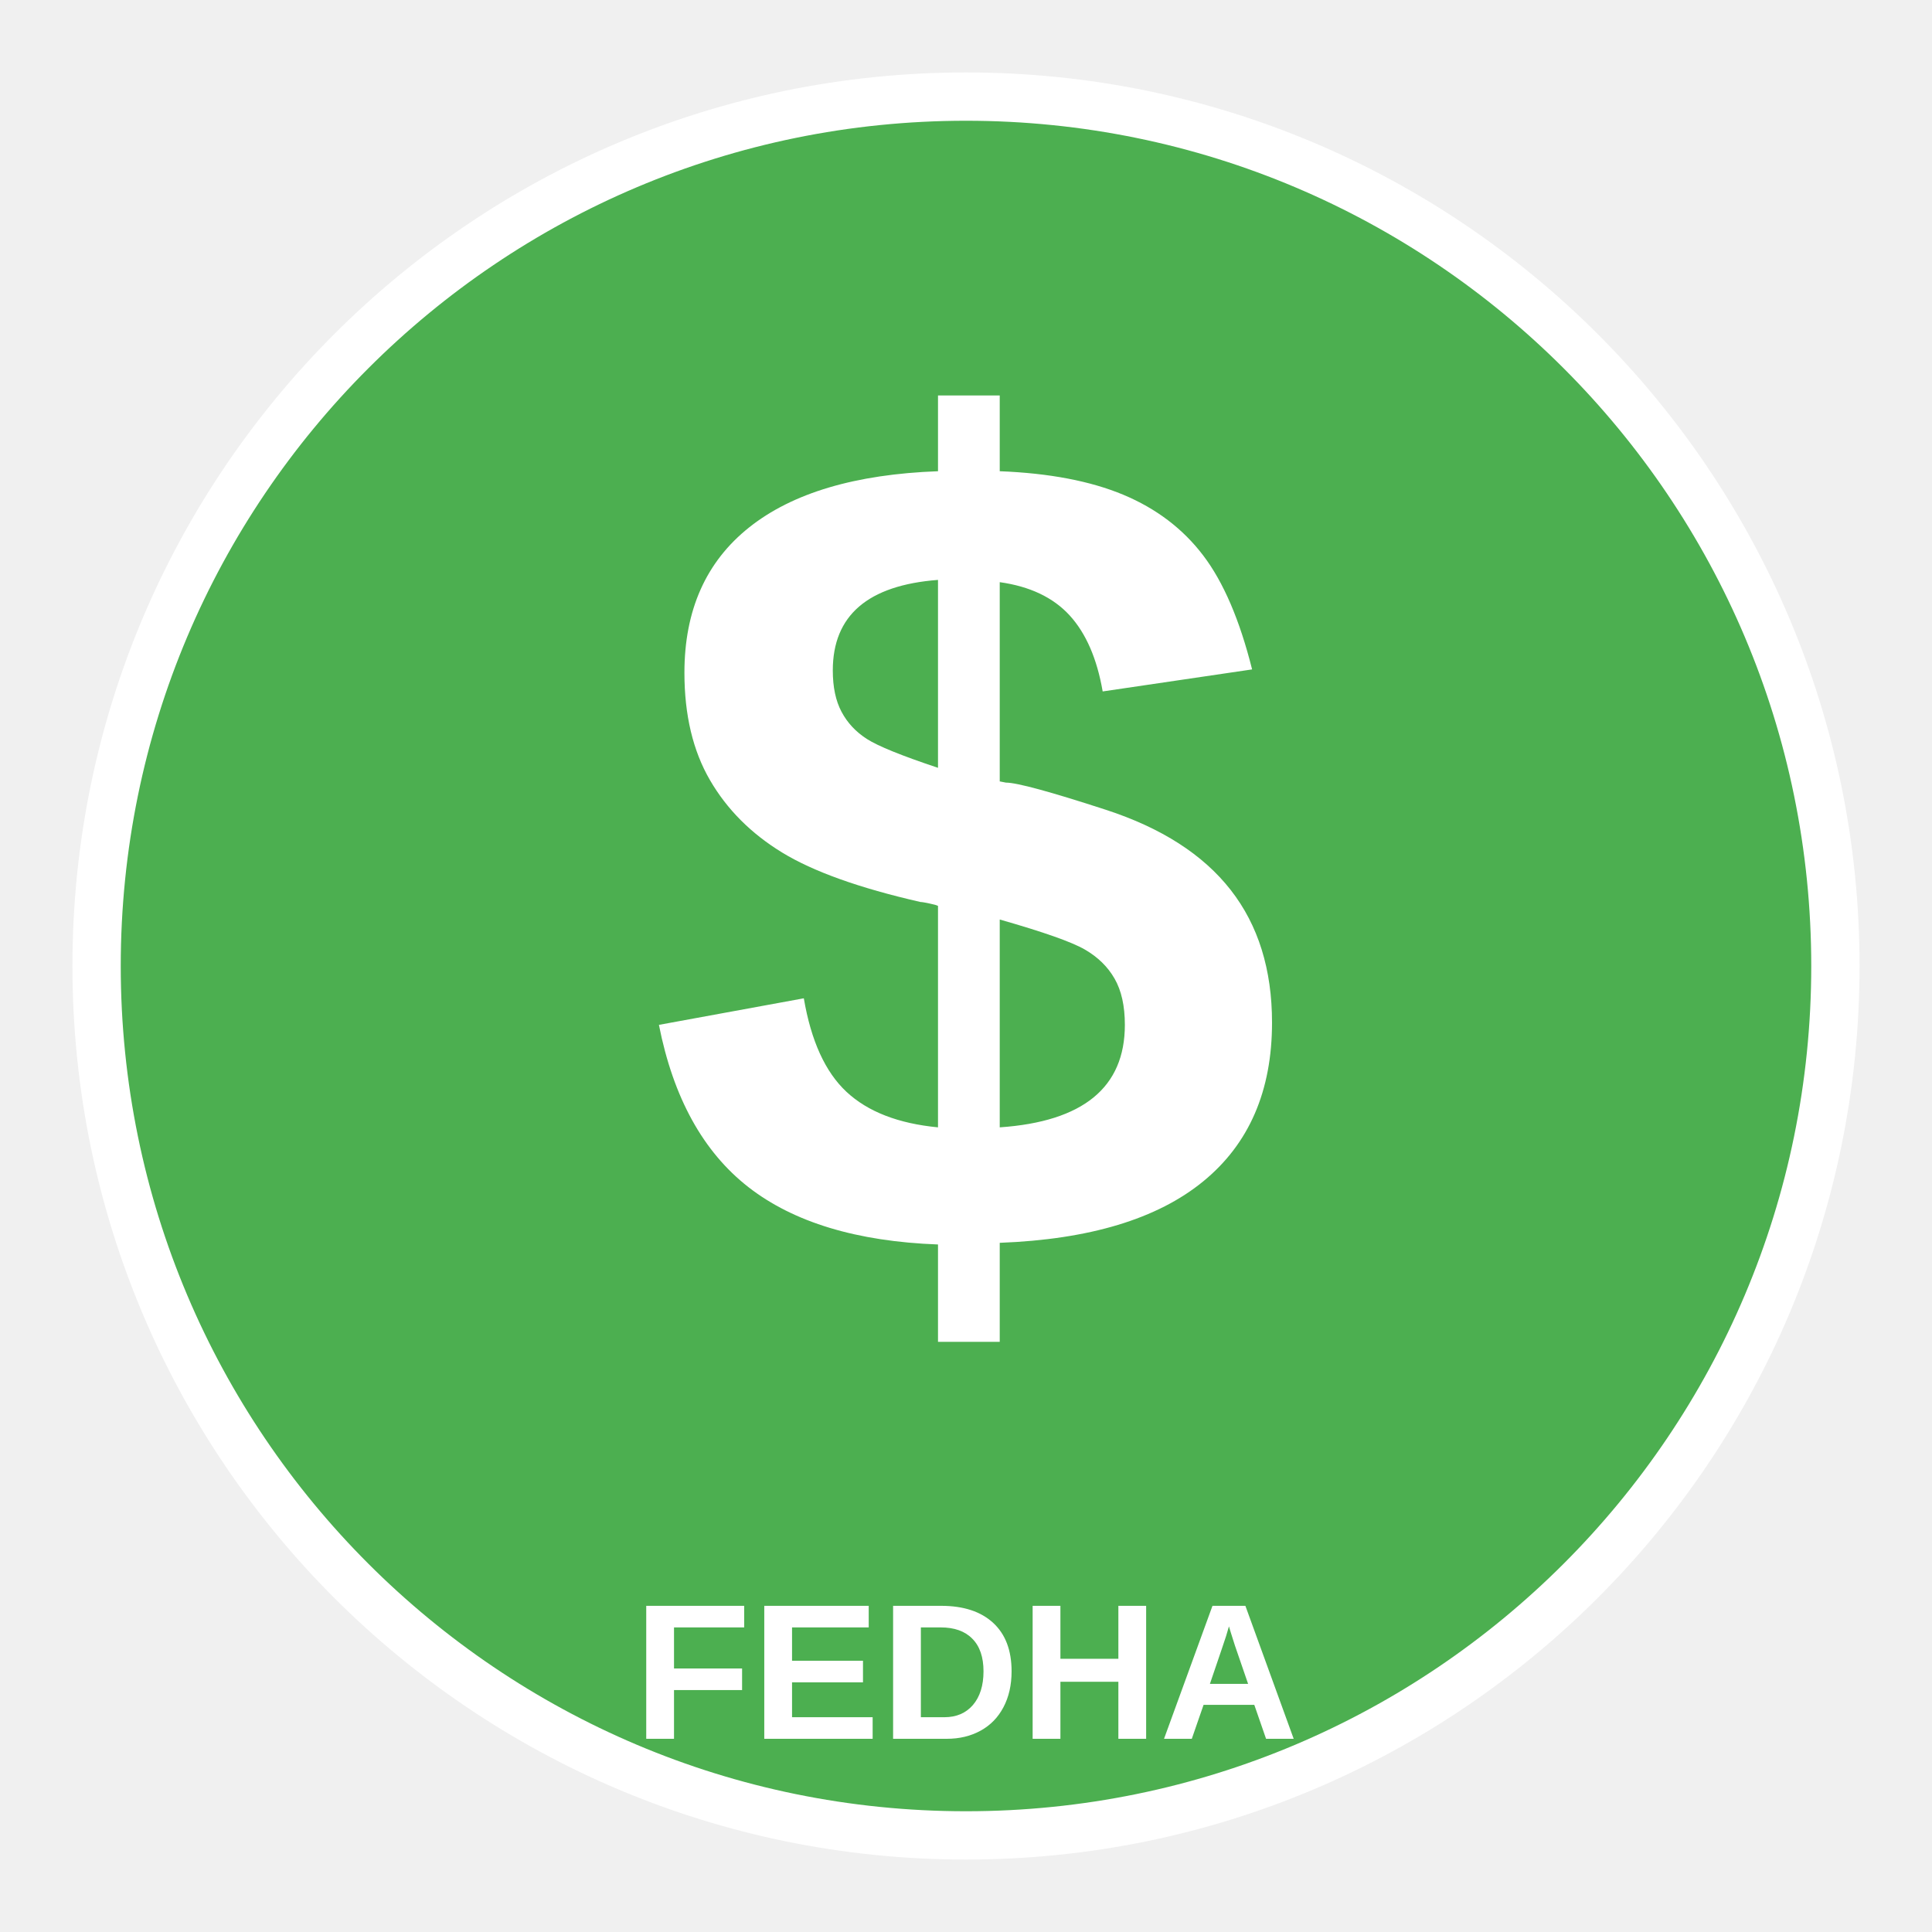
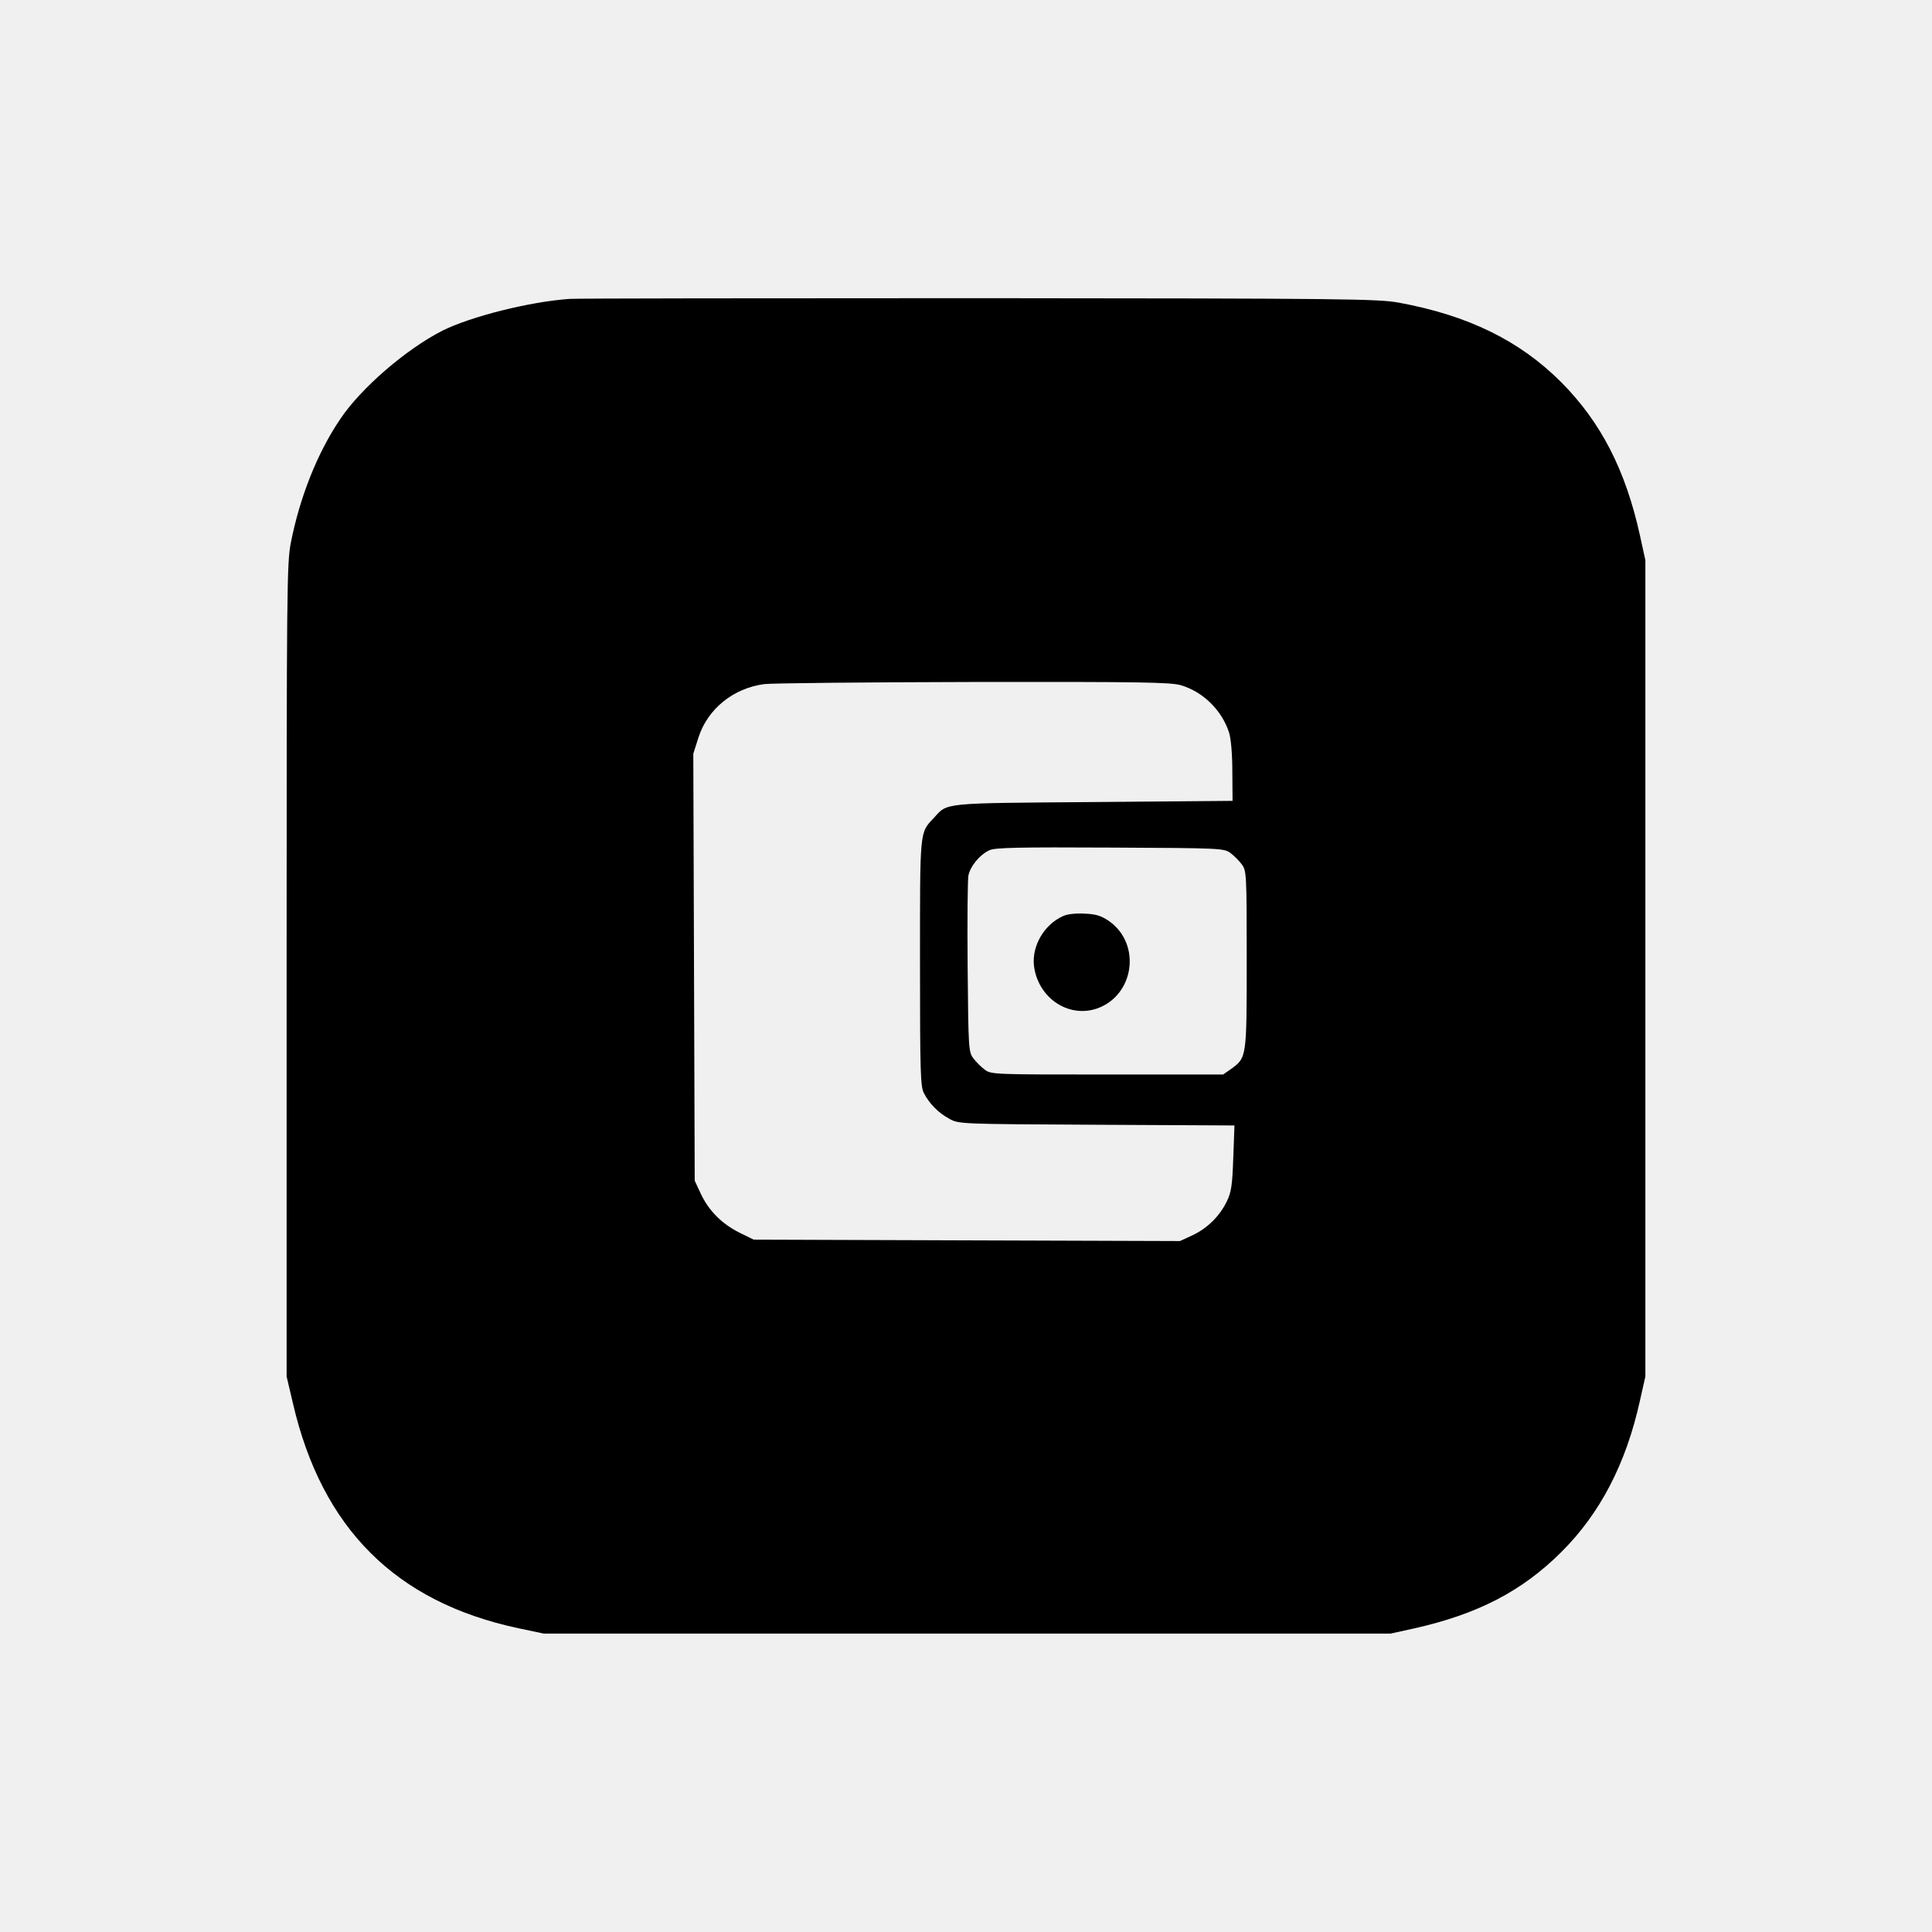
- <svg xmlns="http://www.w3.org/2000/svg" width="200" height="200" viewBox="0 0 200 200" version="1.1">
-   <circle cx="100" cy="100" r="90" fill="#4CAF50" />
-   <text x="100" y="130" font-family="Arial" font-size="120" font-weight="bold" fill="white" text-anchor="middle">$</text>
-   <circle cx="100" cy="100" r="90" fill="none" stroke="white" stroke-width="5" />
-   <text x="100" y="180" font-family="Arial" font-size="20" font-weight="bold" fill="white" text-anchor="middle">FEDHA</text>
+ <svg xmlns="http://www.w3.org/2000/svg" version="1.0" width="819pt" height="819pt" viewBox="0 0 819 819" preserveAspectRatio="xMidYMid meet">
+   <g transform="translate(0,819) scale(0.1,-0.1)" fill="#000000" stroke="none">
+     <path d="M2415 6923 c-171 -12 -420 -75 -540 -135 -153 -78 -345 -243 -433 -375 -97 -143 -171 -331 -209 -523 -17 -90 -18 -186 -18 -1815 l0 -1720 27 -115 c123 -529 435 -841 954 -952 l109 -23 1795 0 1795 0 100 22 c268 60 456 157 623 323 165 164 275 375 334 643 l23 102 0 1730 0 1730 -23 105 c-61 278 -166 481 -334 650 -176 176 -394 283 -688 337 -88 16 -222 18 -1780 19 -927 0 -1707 -1 -1735 -3z m2592 -1638 c93 -28 172 -105 203 -200 8 -24 14 -90 14 -165 l1 -125 -590 -5 c-647 -5 -617 -2 -676 -67 -61 -65 -59 -44 -59 -613 0 -460 2 -525 16 -553 23 -45 62 -85 109 -110 39 -22 47 -22 624 -25 l584 -3 -5 -137 c-4 -115 -8 -145 -27 -184 -30 -63 -84 -116 -147 -145 l-52 -24 -903 3 -904 3 -59 29 c-75 37 -131 93 -165 165 l-26 56 -3 905 -3 905 22 69 c39 121 148 209 279 226 30 4 429 8 886 9 709 1 838 -1 881 -14z m209 -711 c15 -11 37 -33 48 -48 20 -27 21 -39 21 -404 0 -419 0 -415 -67 -464 l-33 -23 -492 0 c-481 0 -492 0 -519 21 -15 11 -37 33 -48 48 -20 26 -21 42 -24 384 -2 196 0 371 3 389 7 40 49 91 90 109 24 11 127 13 512 11 469 -2 482 -3 509 -23z" />
+     <path d="M4505 4306 c-79 -36 -131 -126 -122 -209 16 -135 143 -223 265 -183 160 54 192 273 54 371 -34 23 -55 30 -105 32 -38 2 -74 -2 -92 -11z" />
+   </g>
</svg>
